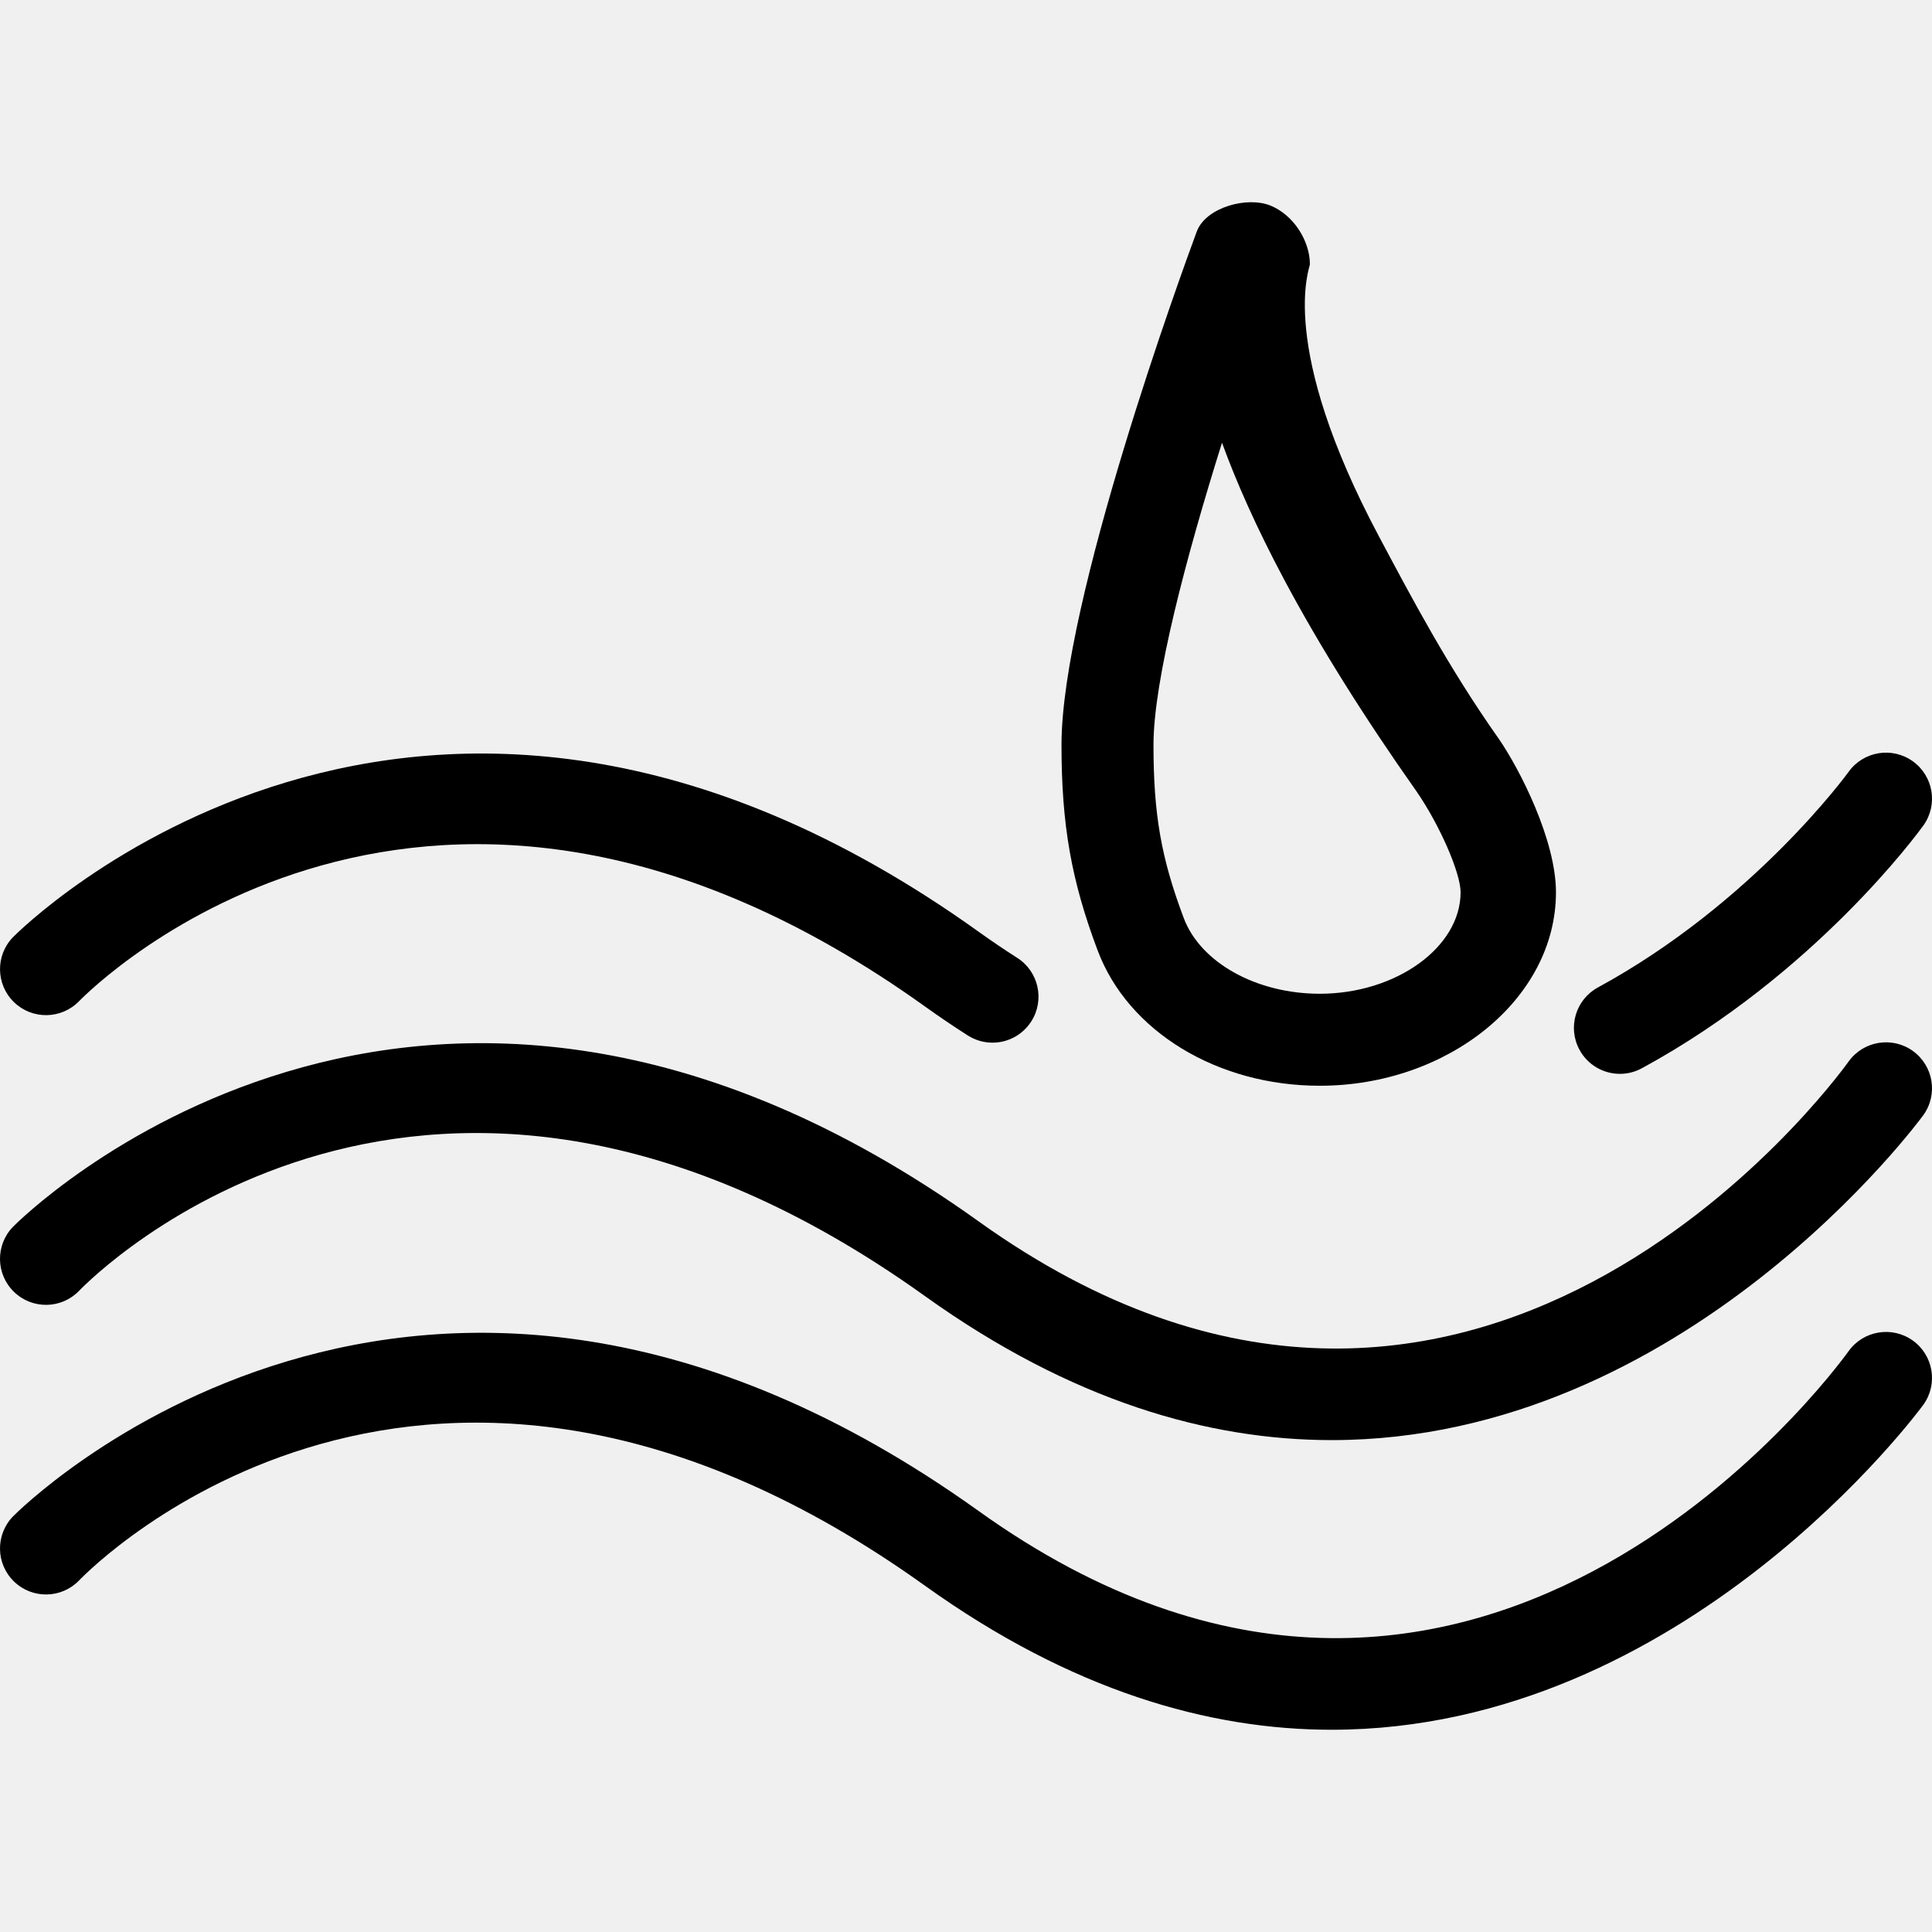
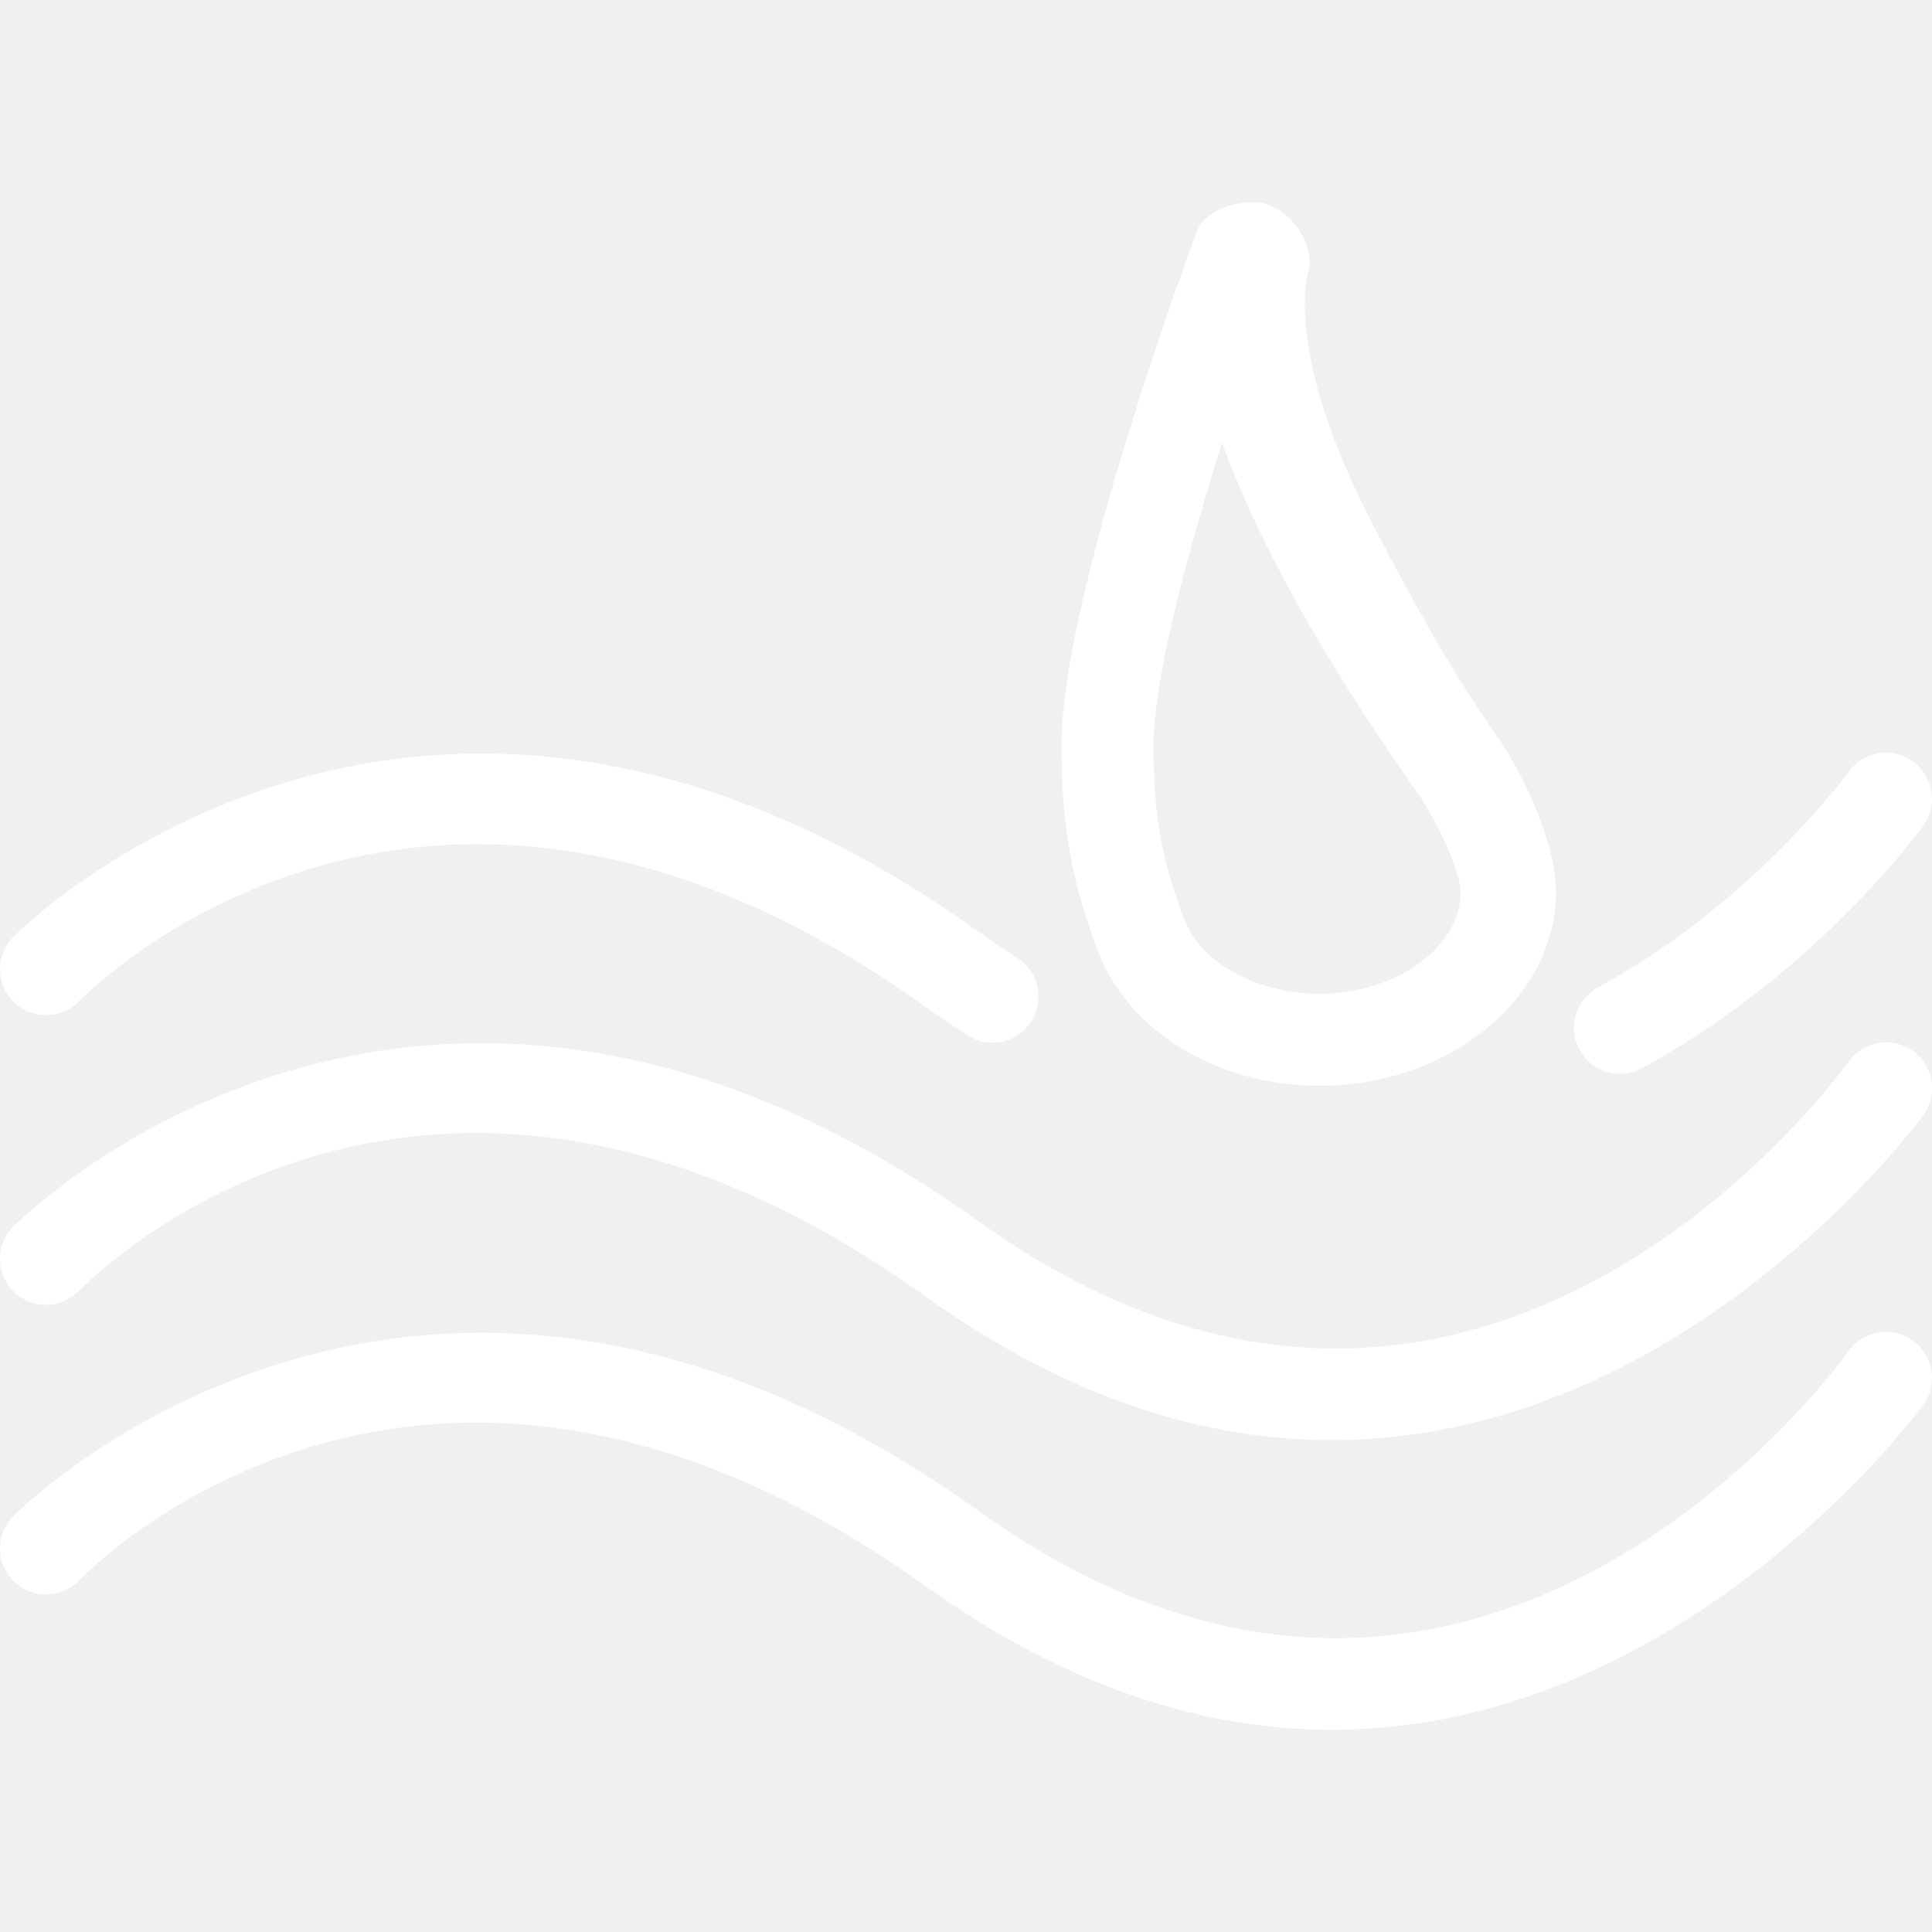
<svg xmlns="http://www.w3.org/2000/svg" version="1.1" id="Capa_1" x="0px" y="0px" viewBox="0 0 63 63" style="enable-background:new 0 0 63 63;" xml:space="preserve">
-   <g>
-     <g id="group-20svg">
-       <path id="path-1_11_" d="M43.426,56.405c-4.01,0-8.481-1.271-13.257-4.692C13.934,40.086,3.035,51.062,2.58,51.535    c-0.576,0.597-1.525,0.613-2.121,0.038c-0.597-0.575-0.613-1.524-0.039-2.121c0.13-0.134,13.182-13.295,31.495-0.178    c16.068,11.507,27.872-4.529,28.367-5.217c0.485-0.673,1.423-0.825,2.093-0.343c0.673,0.483,0.826,1.421,0.343,2.093    C62.615,45.95,54.926,56.403,43.426,56.405z" />
-       <path id="path-2_11_" d="M43.426,46.96c-4.01,0-8.481-1.27-13.257-4.691C13.934,30.642,3.035,41.618,2.58,42.091    c-0.576,0.597-1.525,0.613-2.121,0.038c-0.597-0.575-0.613-1.525-0.039-2.121c0.13-0.135,13.182-13.295,31.495-0.178    c16.068,11.508,27.872-4.529,28.367-5.217c0.485-0.674,1.423-0.825,2.093-0.343c0.673,0.483,0.826,1.42,0.343,2.093    C62.615,36.506,54.926,46.959,43.426,46.96z" />
-       <path id="path-3_10_" d="M52.824,35.017c-0.531,0-1.047-0.283-1.318-0.783c-0.397-0.728-0.127-1.639,0.6-2.035    c5.071-2.758,8.145-6.989,8.175-7.031c0.485-0.674,1.422-0.826,2.094-0.343c0.673,0.483,0.826,1.42,0.344,2.093    c-0.142,0.196-3.512,4.833-9.179,7.916C53.312,34.958,53.066,35.017,52.824,35.017z" />
-       <path id="path-4_8_" d="M32.363,34c-0.276,0-0.556-0.076-0.806-0.236c-0.46-0.293-0.923-0.606-1.389-0.94    C14.013,21.252,3.035,32.178,2.577,32.649c-0.579,0.593-1.527,0.606-2.12,0.031c-0.594-0.576-0.61-1.522-0.037-2.116    c0.13-0.135,13.182-13.296,31.495-0.179c0.422,0.302,0.841,0.585,1.256,0.85c0.698,0.445,0.903,1.373,0.458,2.071    C33.343,33.755,32.858,34,32.363,34z" />
-       <path id="path-5_7_" d="M43.035,35.405c-3.343,0-6.254-1.775-7.244-4.417c-0.858-2.279-1.177-4.096-1.177-6.701    c0-4.673,3.94-15.465,4.39-16.68c0-0.001,0.001-0.004,0.003-0.008c0-0.002,0.001-0.003,0.002-0.005    c0.003-0.01,0.007-0.022,0.007-0.023h0.001c0.009-0.024,0.018-0.047,0.025-0.062C39.359,6.758,40.661,6.4,41.419,6.7    c0.758,0.301,1.295,1.153,1.295,1.917c0,0,0,0.001,0,0.002c0,0.118-1.074,2.632,2.256,8.88c1.078,2.022,2.244,4.239,3.901,6.589    c0.689,0.997,1.867,3.309,1.867,5.008C50.738,32.574,47.222,35.405,43.035,35.405z M39.848,14.437    c-1.161,3.696-2.234,7.739-2.234,9.85c0,2.264,0.249,3.689,0.985,5.646c0.545,1.456,2.37,2.472,4.436,2.472    c2.489,0,4.593-1.516,4.593-3.309c0-0.634-0.686-2.202-1.438-3.291c-1.721-2.439-3.174-4.763-4.31-6.895    C40.972,17.205,40.315,15.721,39.848,14.437z" />
+   <defs id="defs3869" />
+   <g id="g3834" style="fill:#ffffff">
+     <g id="group-20svg" style="fill:#ffffff">
+       <path id="path-1_11_" d="M43.426,56.405c-4.01,0-8.481-1.271-13.257-4.692C13.934,40.086,3.035,51.062,2.58,51.535    c-0.576,0.597-1.525,0.613-2.121,0.038c-0.597-0.575-0.613-1.524-0.039-2.121c0.13-0.134,13.182-13.295,31.495-0.178    c16.068,11.507,27.872-4.529,28.367-5.217c0.485-0.673,1.423-0.825,2.093-0.343c0.673,0.483,0.826,1.421,0.343,2.093    C62.615,45.95,54.926,56.403,43.426,56.405z" style="fill:#ffffff" />
+       <path id="path-2_11_" d="M43.426,46.96c-4.01,0-8.481-1.27-13.257-4.691C13.934,30.642,3.035,41.618,2.58,42.091    c-0.576,0.597-1.525,0.613-2.121,0.038c-0.597-0.575-0.613-1.525-0.039-2.121c0.13-0.135,13.182-13.295,31.495-0.178    c16.068,11.508,27.872-4.529,28.367-5.217c0.485-0.674,1.423-0.825,2.093-0.343c0.673,0.483,0.826,1.42,0.343,2.093    C62.615,36.506,54.926,46.959,43.426,46.96z" style="fill:#ffffff" />
+       <path id="path-3_10_" d="M52.824,35.017c-0.531,0-1.047-0.283-1.318-0.783c-0.397-0.728-0.127-1.639,0.6-2.035    c5.071-2.758,8.145-6.989,8.175-7.031c0.485-0.674,1.422-0.826,2.094-0.343c0.673,0.483,0.826,1.42,0.344,2.093    c-0.142,0.196-3.512,4.833-9.179,7.916C53.312,34.958,53.066,35.017,52.824,35.017z" style="fill:#ffffff" />
+       <path id="path-4_8_" d="M32.363,34c-0.276,0-0.556-0.076-0.806-0.236c-0.46-0.293-0.923-0.606-1.389-0.94    C14.013,21.252,3.035,32.178,2.577,32.649c-0.579,0.593-1.527,0.606-2.12,0.031c-0.594-0.576-0.61-1.522-0.037-2.116    c0.13-0.135,13.182-13.296,31.495-0.179c0.422,0.302,0.841,0.585,1.256,0.85c0.698,0.445,0.903,1.373,0.458,2.071    C33.343,33.755,32.858,34,32.363,34z" style="fill:#ffffff" />
+       <path id="path-5_7_" d="M43.035,35.405c-3.343,0-6.254-1.775-7.244-4.417c-0.858-2.279-1.177-4.096-1.177-6.701    c0-4.673,3.94-15.465,4.39-16.68c0-0.001,0.001-0.004,0.003-0.008c0-0.002,0.001-0.003,0.002-0.005    c0.003-0.01,0.007-0.022,0.007-0.023h0.001c0.009-0.024,0.018-0.047,0.025-0.062C39.359,6.758,40.661,6.4,41.419,6.7    c0.758,0.301,1.295,1.153,1.295,1.917c0,0,0,0.001,0,0.002c0,0.118-1.074,2.632,2.256,8.88c1.078,2.022,2.244,4.239,3.901,6.589    c0.689,0.997,1.867,3.309,1.867,5.008C50.738,32.574,47.222,35.405,43.035,35.405z M39.848,14.437    c-1.161,3.696-2.234,7.739-2.234,9.85c0,2.264,0.249,3.689,0.985,5.646c0.545,1.456,2.37,2.472,4.436,2.472    c2.489,0,4.593-1.516,4.593-3.309c0-0.634-0.686-2.202-1.438-3.291c-1.721-2.439-3.174-4.763-4.31-6.895    C40.972,17.205,40.315,15.721,39.848,14.437z" style="fill:#ffffff" />
    </g>
  </g>
-   <g>
+   <g id="g3836">
</g>
-   <g>
+   <g id="g3838">
</g>
-   <g>
+   <g id="g3840">
</g>
-   <g>
+   <g id="g3842">
</g>
-   <g>
+   <g id="g3844">
</g>
-   <g>
+   <g id="g3846">
</g>
-   <g>
+   <g id="g3848">
</g>
-   <g>
+   <g id="g3850">
</g>
-   <g>
+   <g id="g3852">
</g>
-   <g>
+   <g id="g3854">
</g>
-   <g>
+   <g id="g3856">
</g>
-   <g>
+   <g id="g3858">
</g>
-   <g>
+   <g id="g3860">
</g>
-   <g>
+   <g id="g3862">
</g>
-   <g>
+   <g id="g3864">
</g>
</svg>
